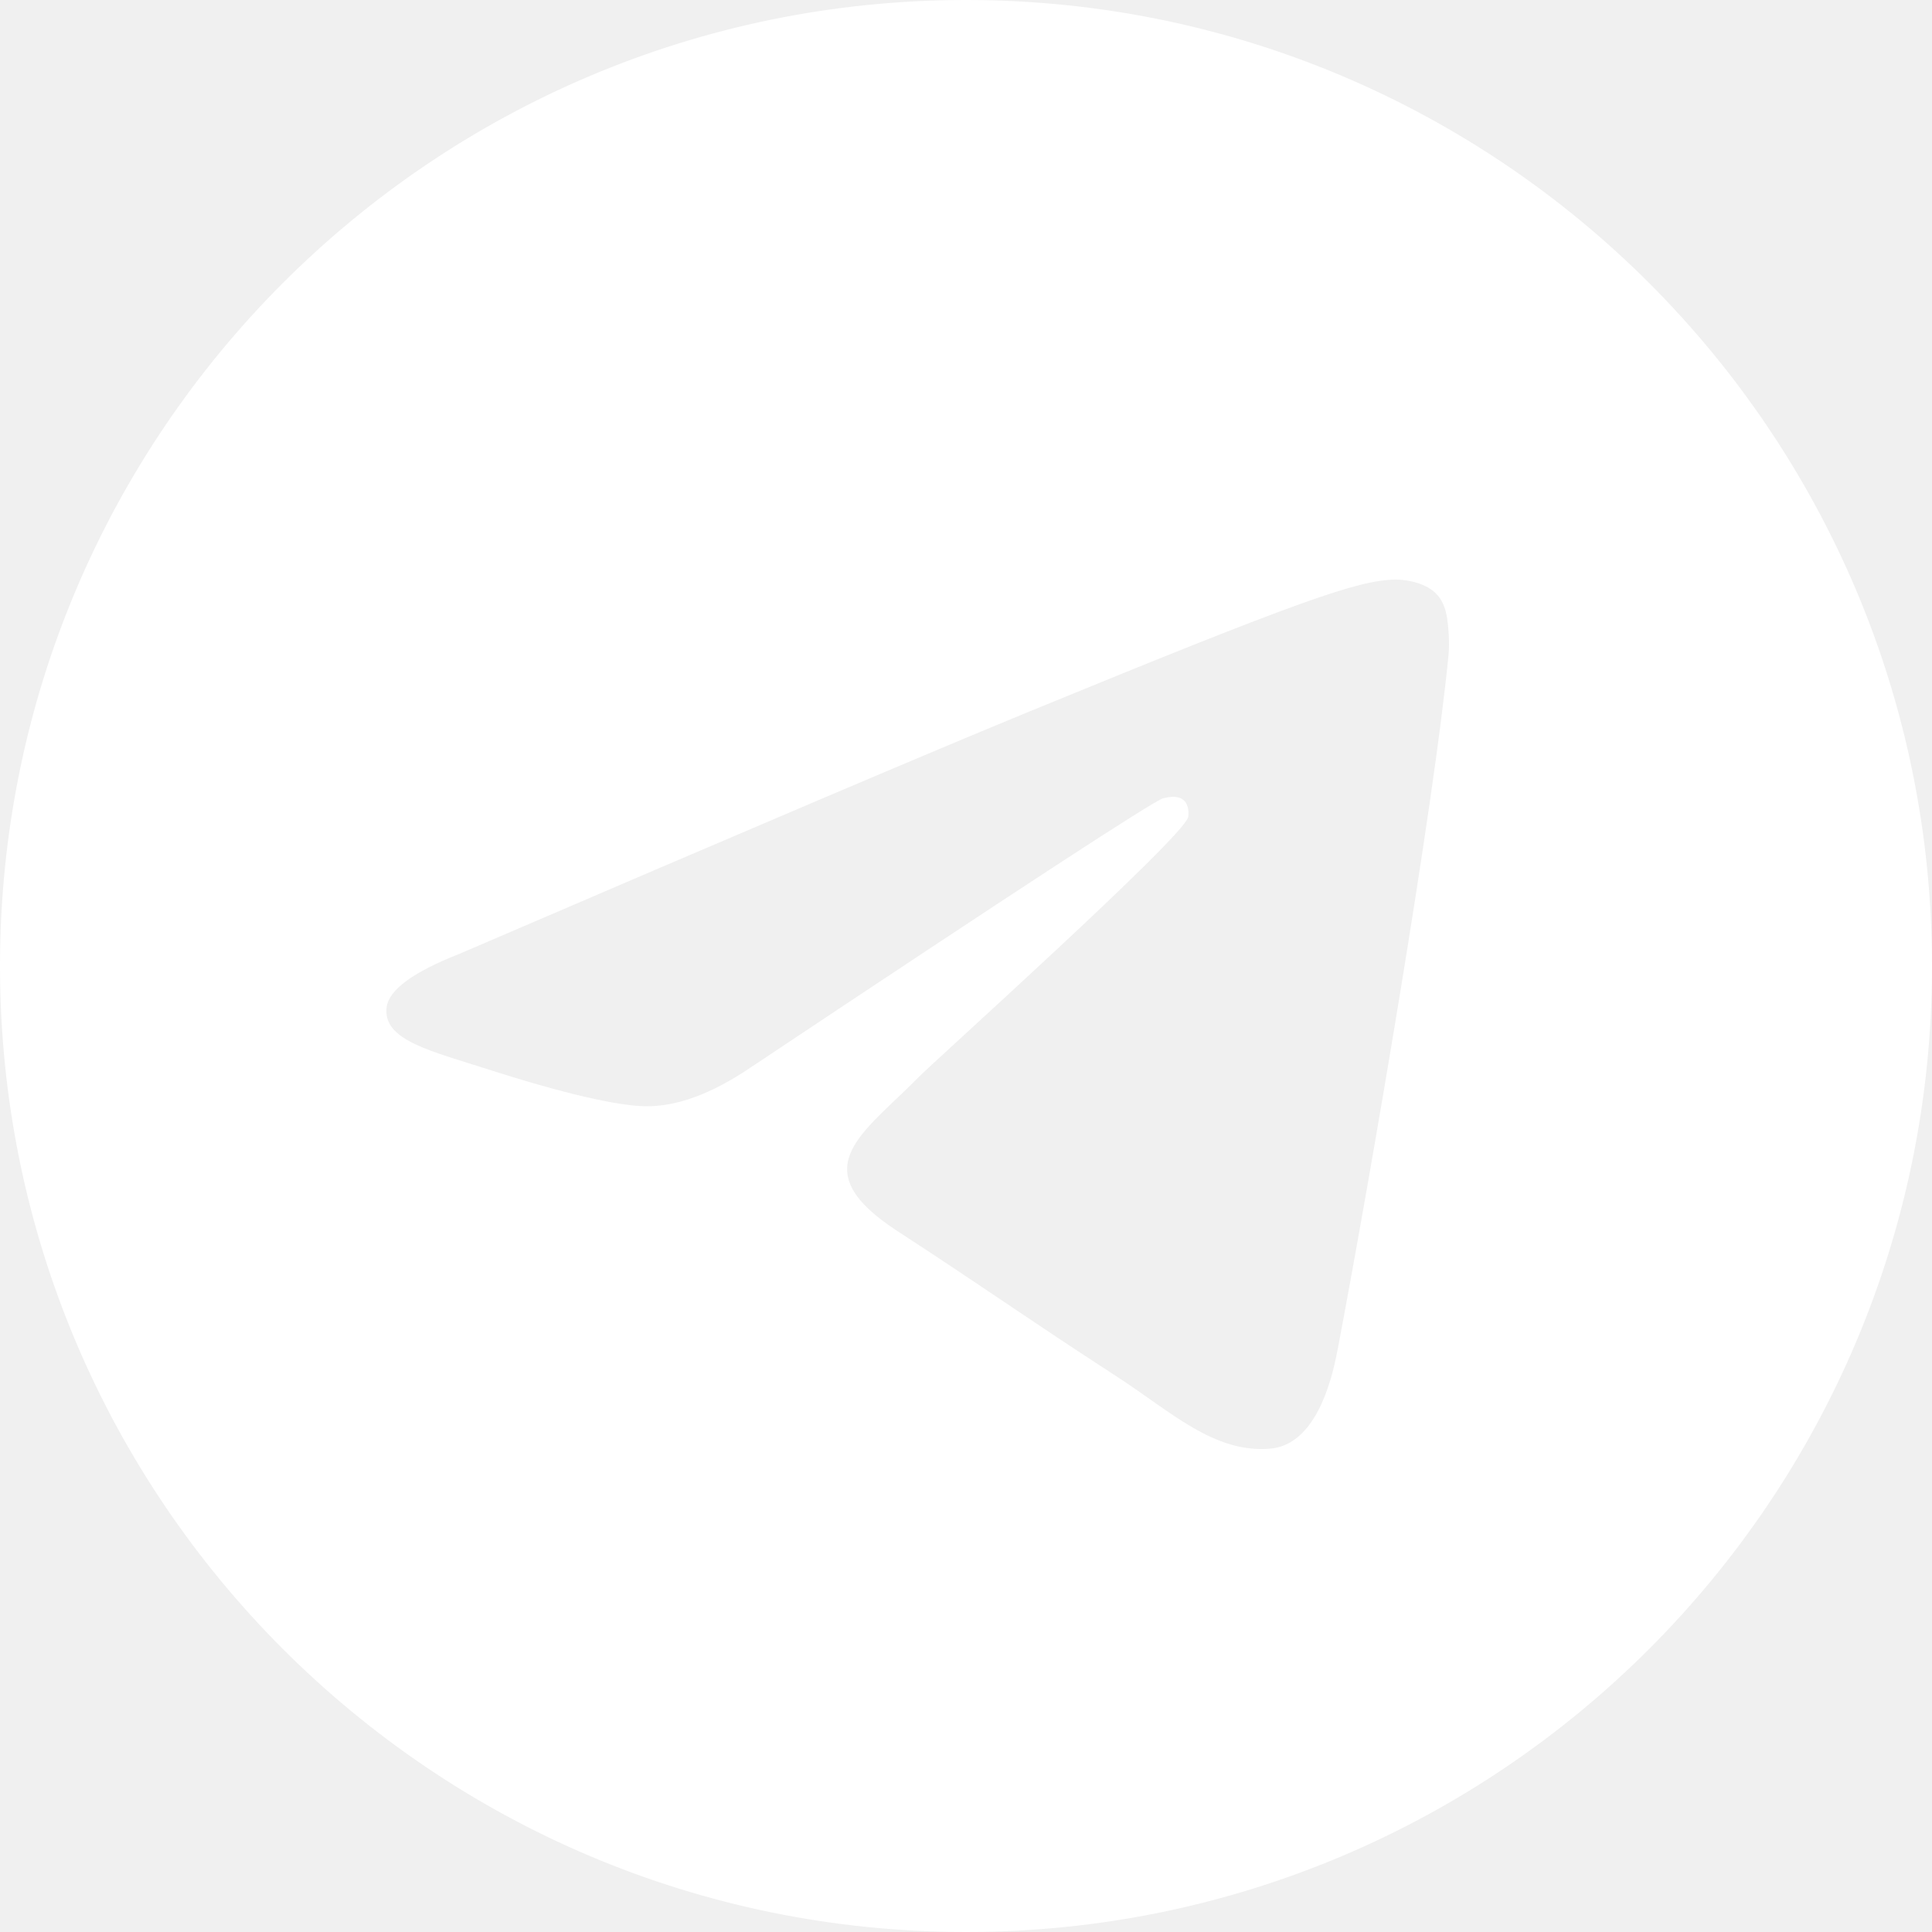
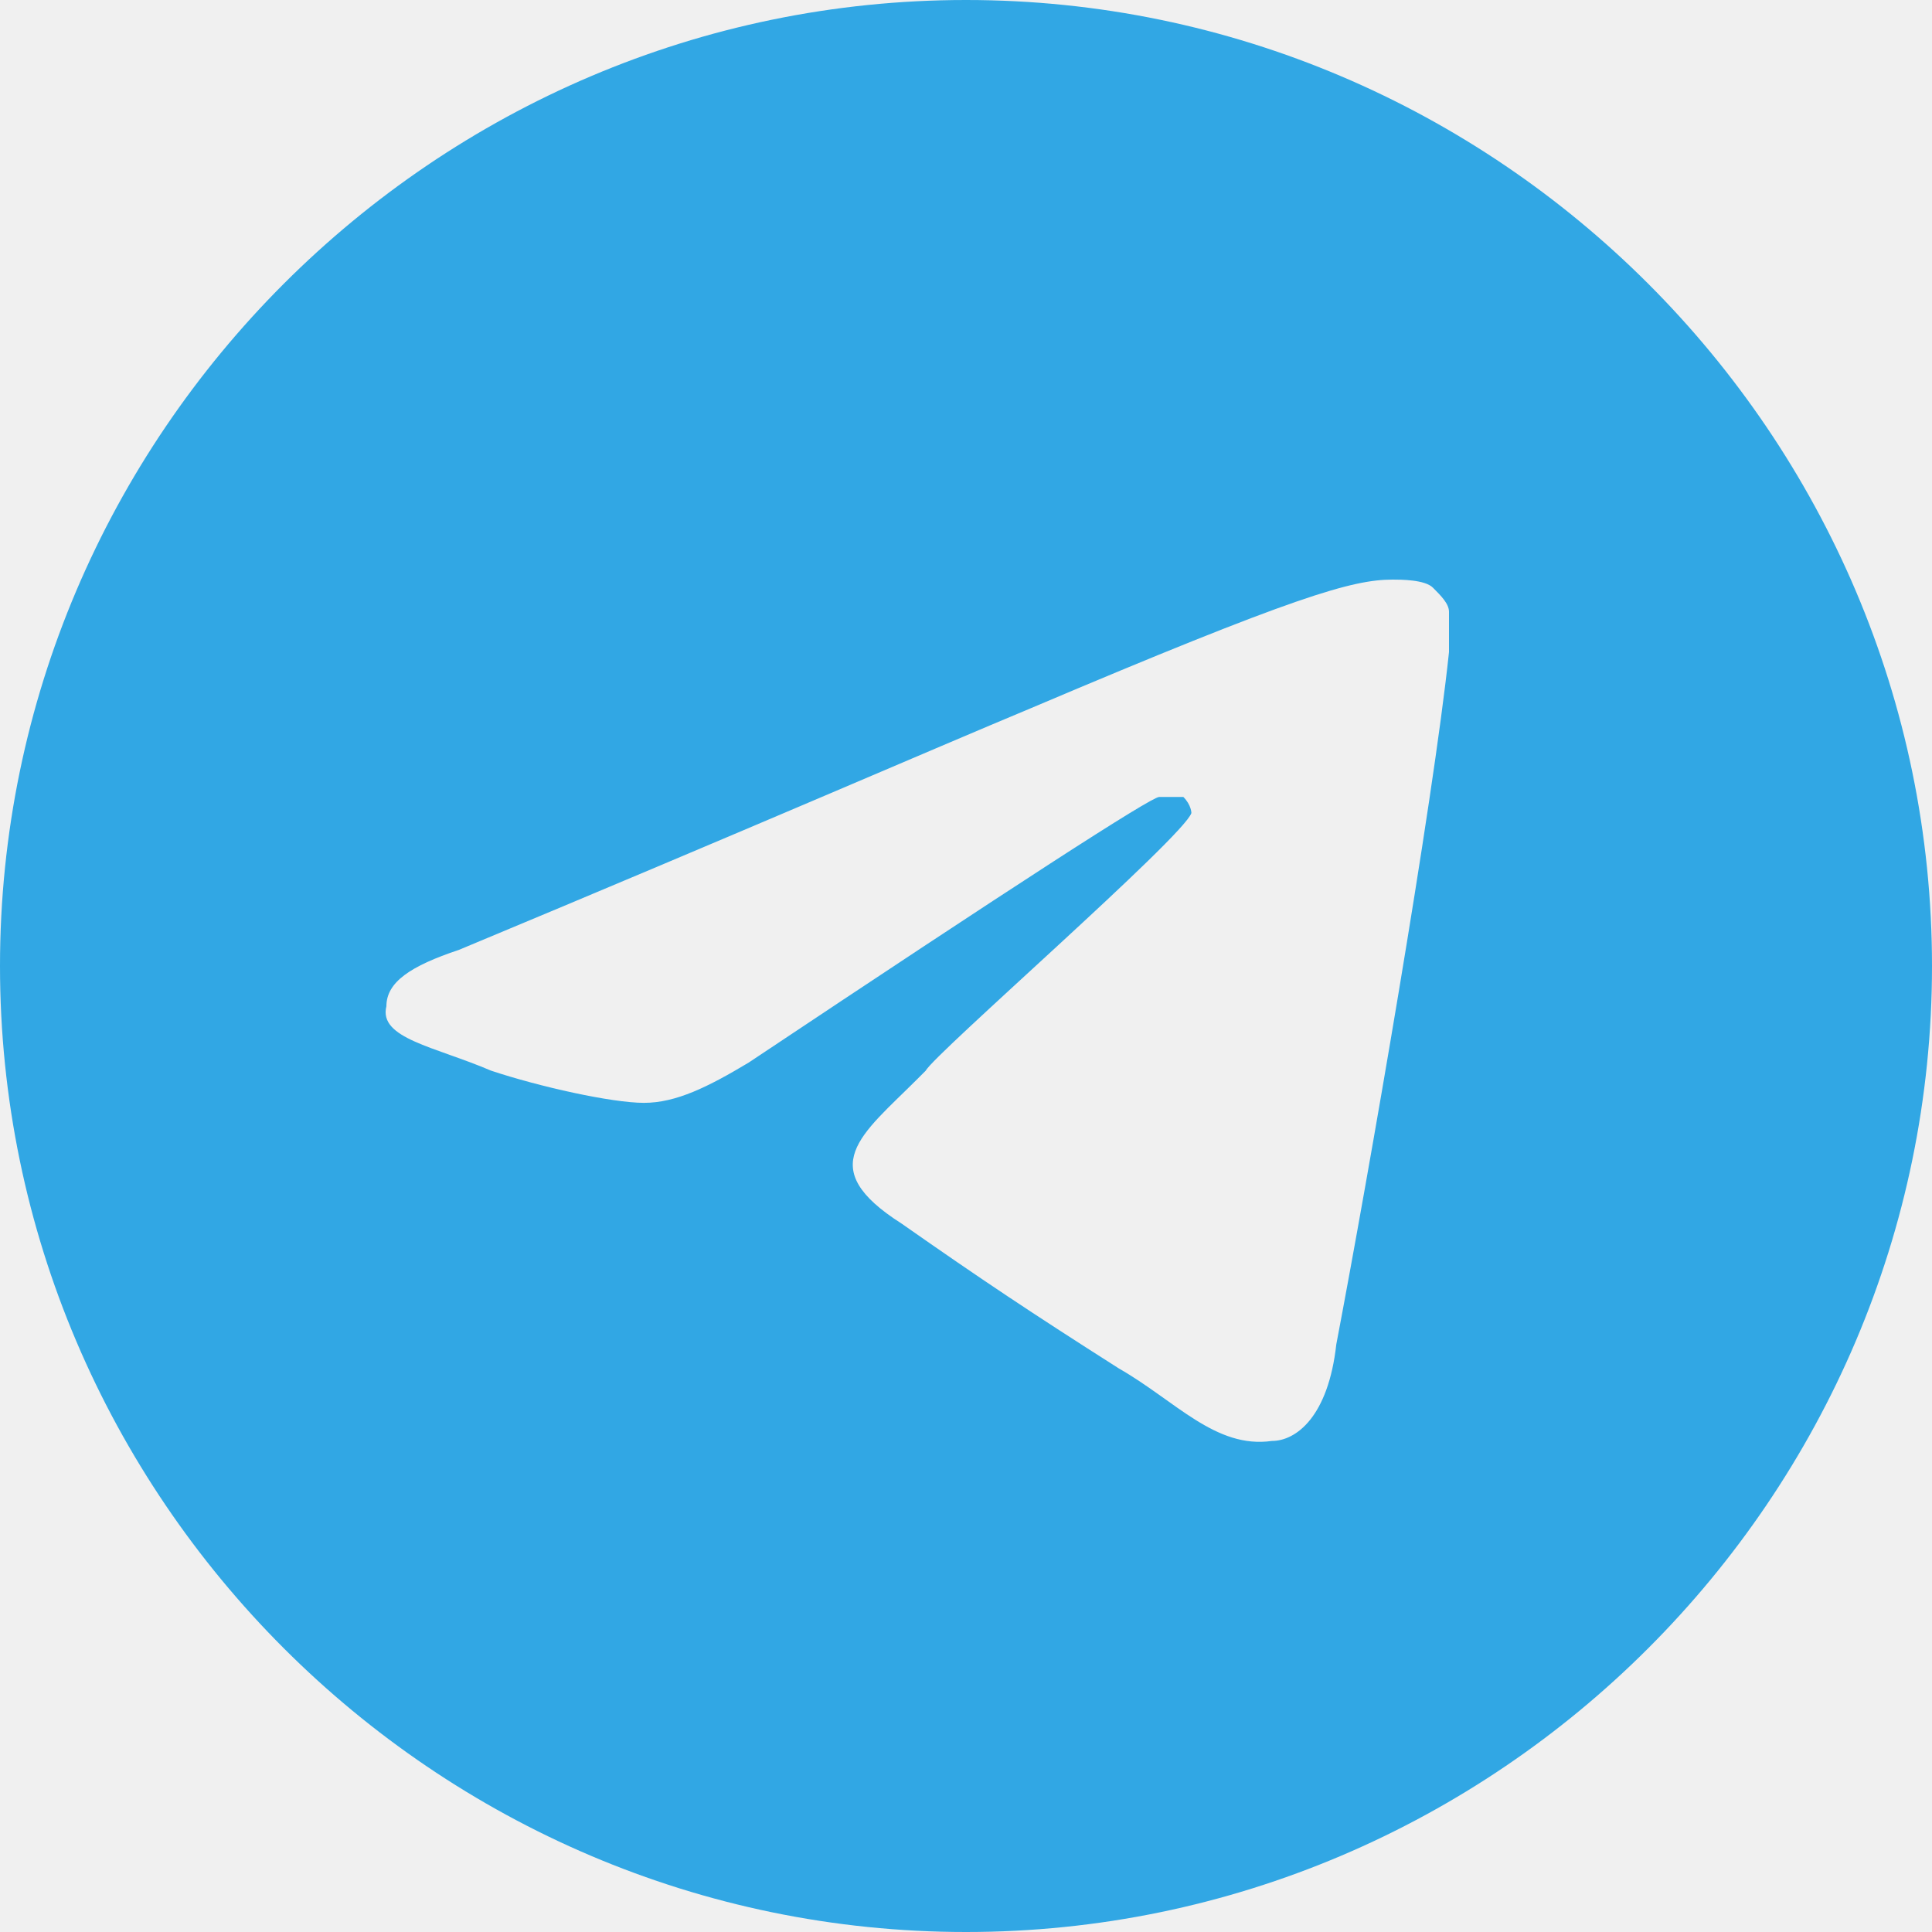
- <svg xmlns="http://www.w3.org/2000/svg" width="24" height="24" viewBox="0 0 24 24" fill="none">
-   <g clip-path="url(#clip0_407_41410)">
-     <path d="M12 0C18.627 0 24 5.373 24 12C24 18.627 18.627 24 12 24C5.373 24 0 18.627 0 12C0 5.373 5.373 0 12 0ZM17.33 7.2C16.873 7.208 16.171 7.449 12.796 8.835C11.614 9.32 9.251 10.325 5.707 11.849C5.132 12.075 4.831 12.296 4.803 12.512C4.751 12.927 5.356 13.056 6.117 13.301C6.737 13.5 7.572 13.733 8.006 13.742C8.4 13.751 8.839 13.59 9.324 13.261C12.635 11.055 14.344 9.94 14.451 9.916C14.527 9.899 14.632 9.878 14.703 9.94C14.774 10.002 14.767 10.12 14.759 10.152C14.699 10.405 11.589 13.198 11.41 13.382L11.324 13.468C10.665 14.119 9.998 14.545 11.148 15.293C12.187 15.968 12.791 16.399 13.861 17.092C14.545 17.534 15.081 18.059 15.786 17.995C16.111 17.965 16.447 17.664 16.617 16.764C17.02 14.639 17.811 10.034 17.994 8.137C18.01 7.971 17.99 7.758 17.974 7.665C17.958 7.571 17.924 7.438 17.801 7.34C17.655 7.223 17.43 7.198 17.33 7.2Z" fill="white" />
+ <svg xmlns="http://www.w3.org/2000/svg" xmlns:xlink="http://www.w3.org/1999/xlink" version="1.1" id="Слой_1" x="0px" y="0px" viewBox="0 0 24 24" style="enable-background:new 0 0 24 24;" xml:space="preserve">
+   <style type="text/css">
+ 	.st0{clip-path:url(#SVGID_2_);}
+ 	.st1{fill:#31A7E4;}
+ </style>
+   <g>
+     <defs>
+       <rect id="SVGID_1_" y="0" width="24" height="24" />
+     </defs>
+     <clipPath id="SVGID_2_">
+       <use xlink:href="#SVGID_1_" style="overflow:visible;" />
+     </clipPath>
+     <g class="st0">
+       <path class="st1" d="M12,0c6.6,0,12,5.4,12,12c0,6.6-5.4,12-12,12C5.4,24,0,18.6,0,12C0,5.4,5.4,0,12,0z M17.3,7.2    c-0.5,0-1.2,0.2-4.5,1.6c-1.2,0.5-3.5,1.5-7.1,3c-0.6,0.2-0.9,0.4-0.9,0.7c-0.1,0.4,0.6,0.5,1.3,0.8c0.6,0.2,1.5,0.4,1.9,0.4    c0.4,0,0.8-0.2,1.3-0.5c3.3-2.2,5-3.3,5.1-3.3c0.1,0,0.2,0,0.3,0c0.1,0.1,0.1,0.2,0.1,0.2c-0.1,0.3-3.2,3-3.3,3.2l-0.1,0.1    c-0.7,0.7-1.3,1.1-0.2,1.8c1,0.7,1.6,1.1,2.7,1.8c0.7,0.4,1.2,1,1.9,0.9c0.3,0,0.7-0.3,0.8-1.2C17,14.6,17.8,10,18,8.1    c0-0.2,0-0.4,0-0.5c0-0.1-0.1-0.2-0.2-0.3C17.7,7.2,17.4,7.2,17.3,7.2z" />
+     </g>
  </g>
-   <defs>
-     <clipPath id="clip0_407_41410">
-       <rect width="24" height="24" fill="white" />
-     </clipPath>
-   </defs>
</svg>
